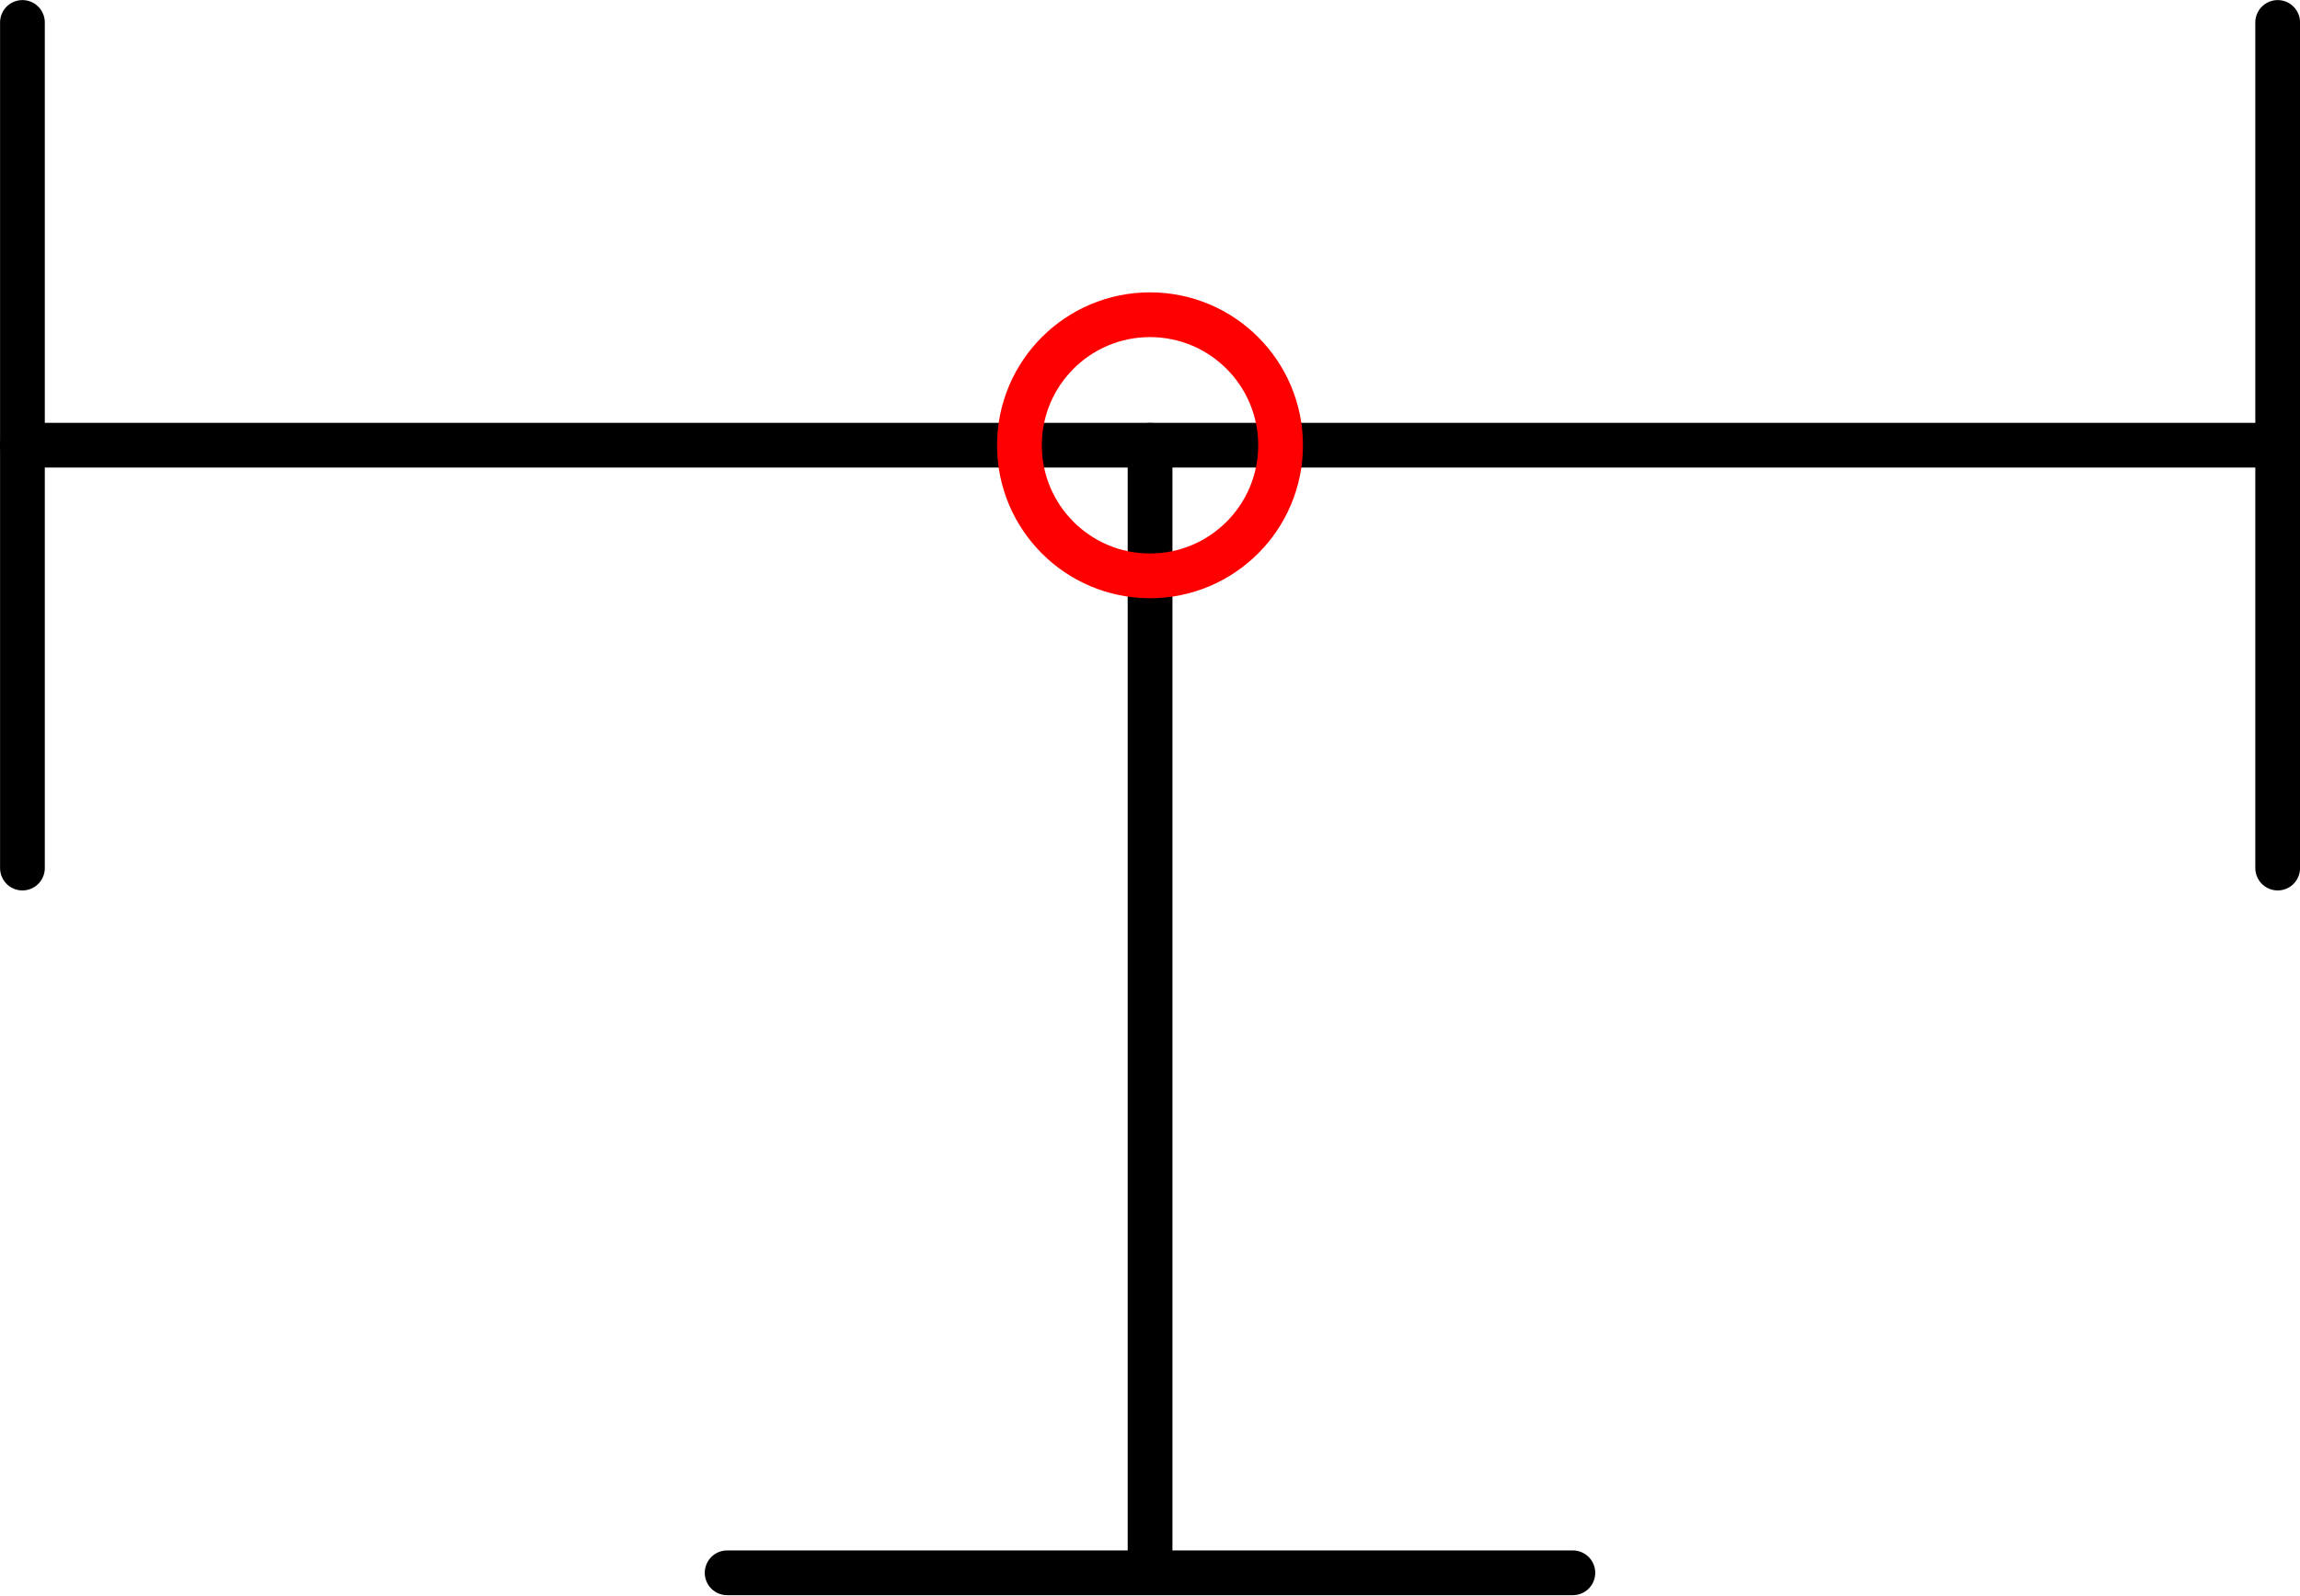
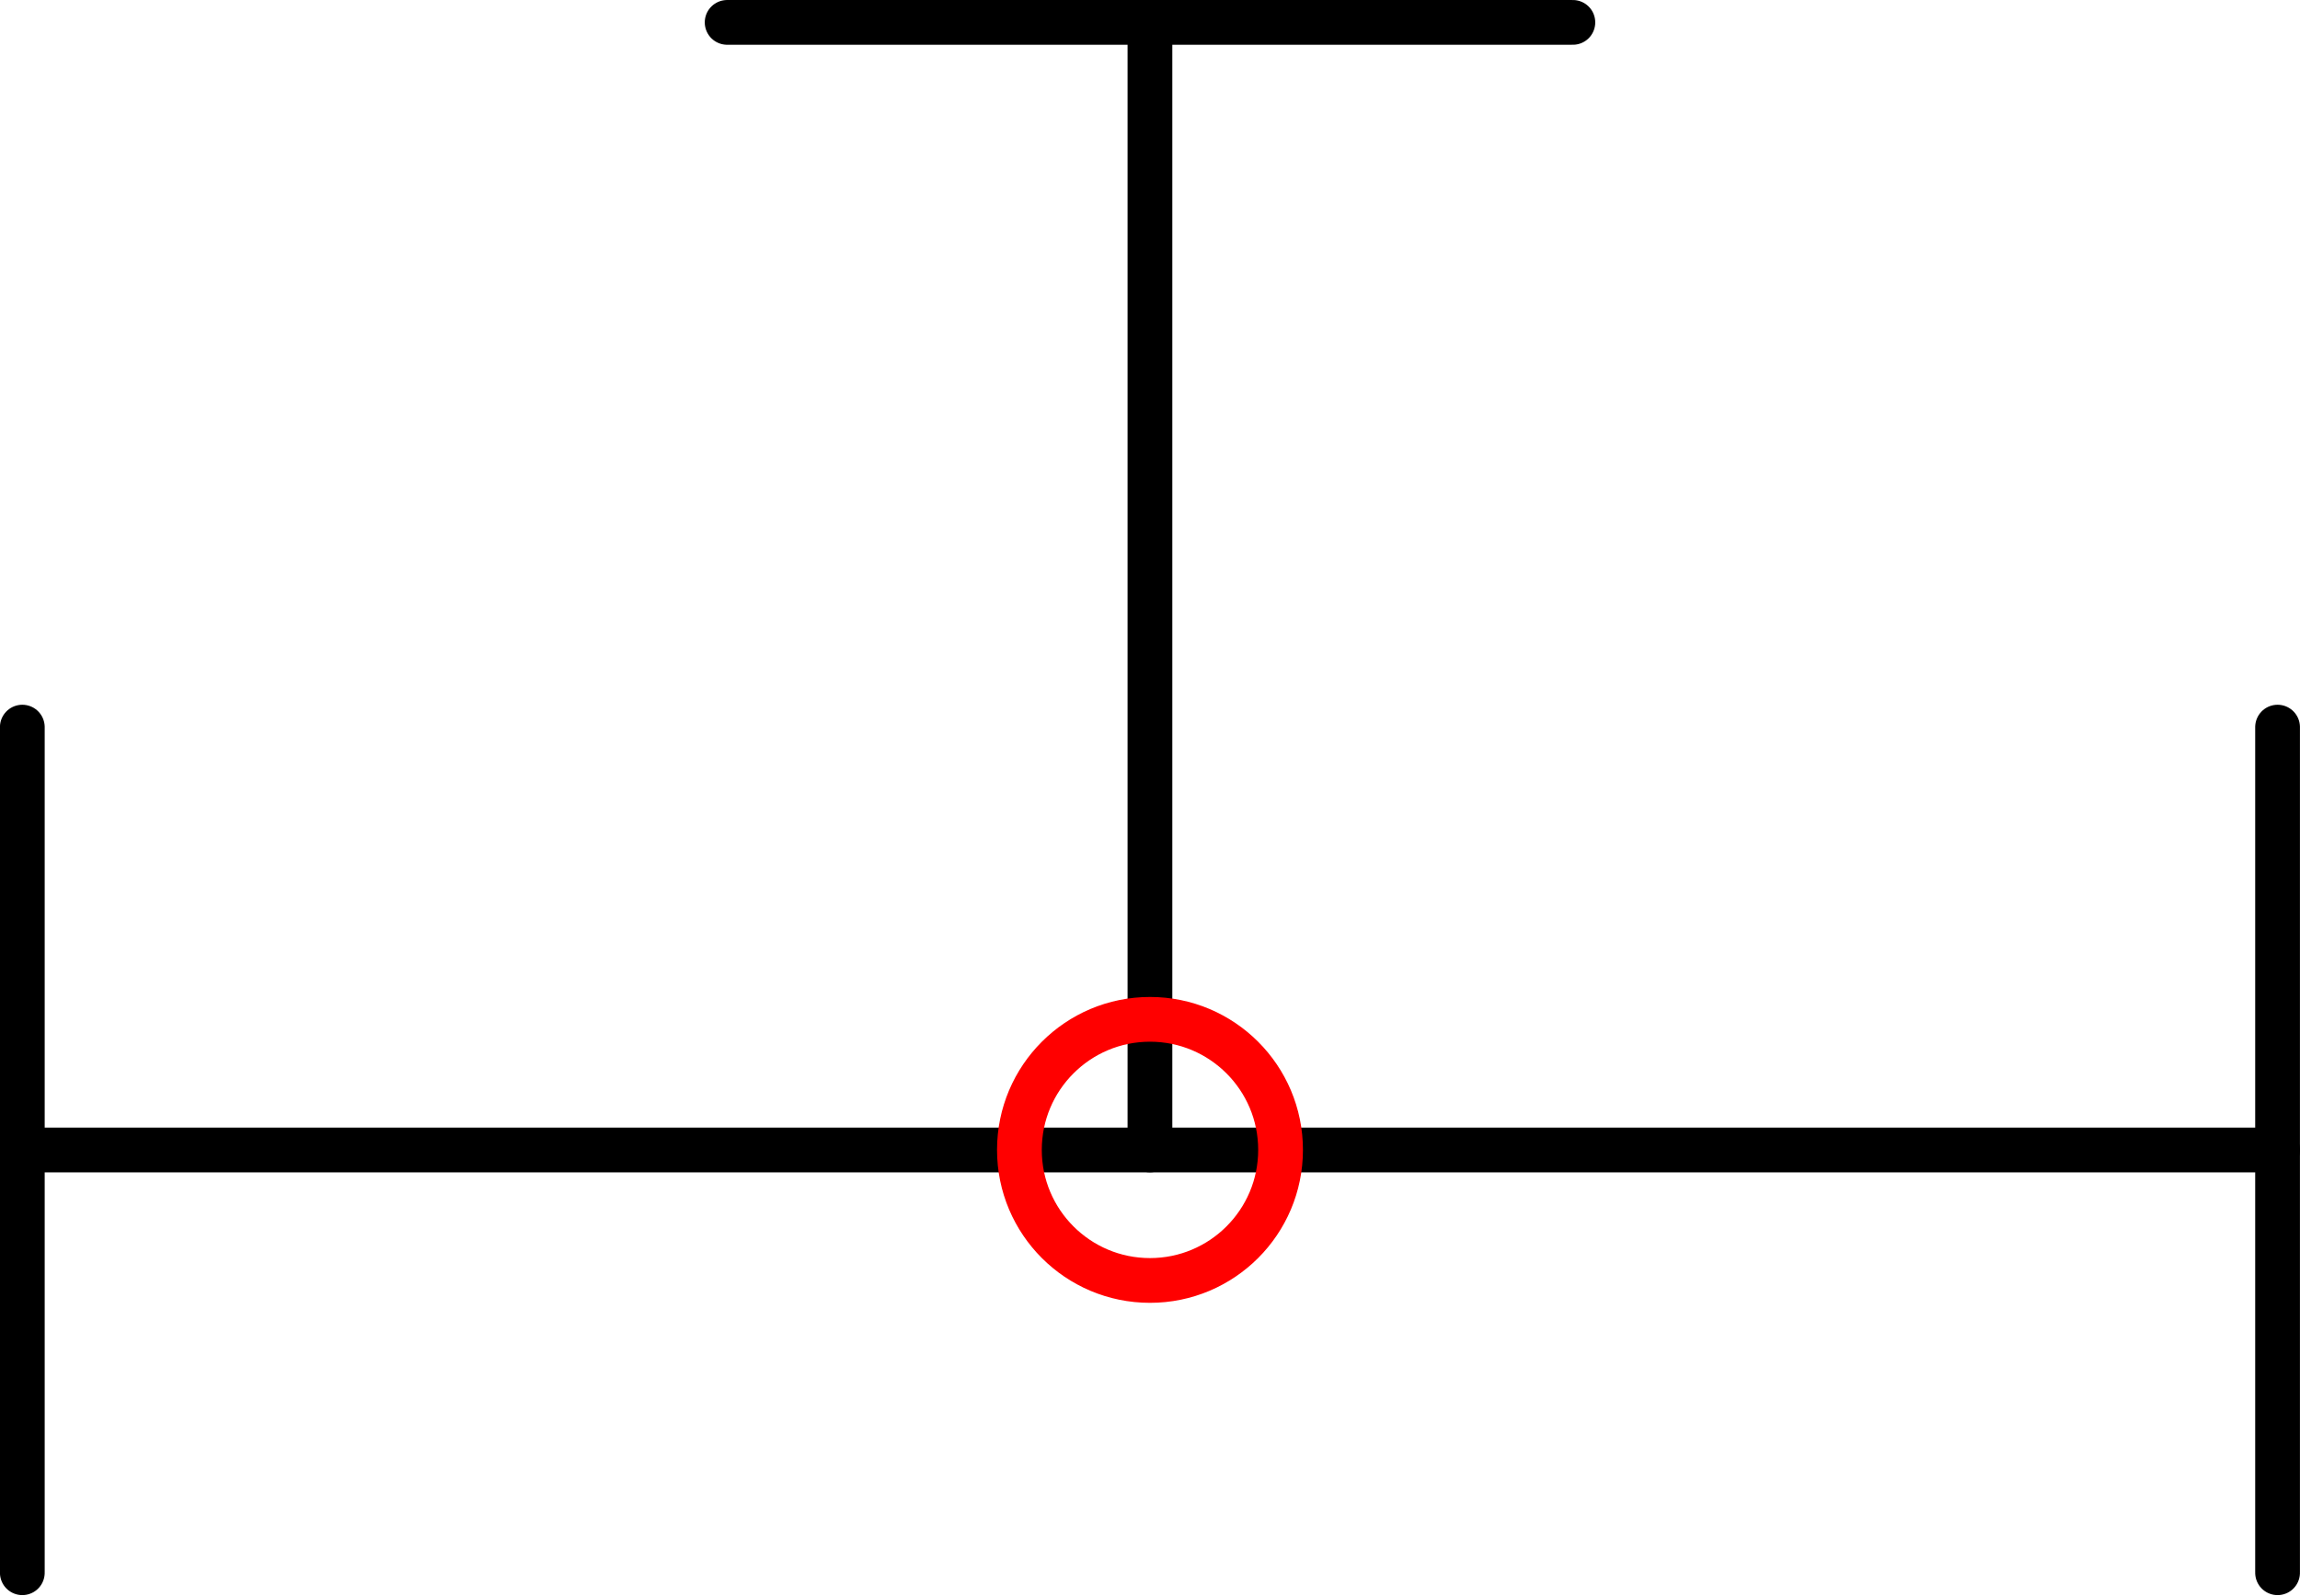
<svg xmlns="http://www.w3.org/2000/svg" xmlns:ns1="http://schemas.microsoft.com/visio/2003/SVGExtensions/" width="1.606in" height="1.114in" viewBox="0 0 115.636 80.203" xml:space="preserve" color-interpolation-filters="sRGB" class="st3">
  <ns1:documentProperties ns1:langID="2057" ns1:metric="true" ns1:viewMarkup="false" />
  <style type="text/css">
	
		.st1 {stroke:#000000;stroke-linecap:round;stroke-linejoin:round;stroke-width:2.25}
		.st2 {fill:none;stroke:#ff0000;stroke-linecap:round;stroke-linejoin:round;stroke-width:2.25}
		.st3 {fill:none;fill-rule:evenodd;font-size:12px;overflow:visible;stroke-linecap:square;stroke-miterlimit:3}
	
	</style>
  <g ns1:mID="0" ns1:index="1" ns1:groupContext="foregroundPage">
    <ns1:pageProperties ns1:drawingScale="0.0393701" ns1:pageScale="0.0393701" ns1:drawingUnits="24" ns1:shadowOffsetX="8.50394" ns1:shadowOffsetY="-8.50394" />
    <ns1:layer ns1:name="Symbol" ns1:index="0" />
    <ns1:layer ns1:name="Origo" ns1:index="1" />
-     <g id="group1529-1" transform="translate(1.125,-1.125)" ns1:mID="1529" ns1:groupContext="group" ns1:layerMember="0">
+     <g id="group1529-1" transform="translate(114.511,81.3278) rotate(180)" ns1:mID="1529" ns1:groupContext="group" ns1:layerMember="0">
      <ns1:userDefs>
        <ns1:ud ns1:nameU="SOLSH" ns1:prompt="" ns1:val="VT4({13D0FF3B-CF5B-4a46-98AB-14030248EAEF})" />
        <ns1:ud ns1:nameU="DWGEntityType" ns1:prompt="" ns1:val="VT4(INSERT)" />
      </ns1:userDefs>
      <g id="shape1530-2" ns1:mID="1530" ns1:groupContext="shape" ns1:layerMember="0" transform="translate(80.2028,2.25) rotate(90)">
        <ns1:userDefs>
          <ns1:ud ns1:nameU="SOLSH" ns1:prompt="" ns1:val="VT4({13D0FF3B-CF5B-4a46-98AB-14030248EAEF})" />
          <ns1:ud ns1:nameU="DWGEntityType" ns1:prompt="" ns1:val="VT4(LINE)" />
          <ns1:ud ns1:nameU="DWGOriginalColor" ns1:prompt="This shapes Original DWG color." ns1:val="VT4(3)" />
          <ns1:ud ns1:nameU="DWGOriginalLayer" ns1:prompt="This shapes Original DWG layer." ns1:val="VT4(26-SYM-035-SP)" />
        </ns1:userDefs>
        <path d="M0 80.2 L42.52 80.2" class="st1" />
      </g>
      <g id="shape1531-5" ns1:mID="1531" ns1:groupContext="shape" ns1:layerMember="0" transform="translate(193.589,2.25) rotate(90)">
        <ns1:userDefs>
          <ns1:ud ns1:nameU="SOLSH" ns1:prompt="" ns1:val="VT4({13D0FF3B-CF5B-4a46-98AB-14030248EAEF})" />
          <ns1:ud ns1:nameU="DWGEntityType" ns1:prompt="" ns1:val="VT4(LINE)" />
          <ns1:ud ns1:nameU="DWGOriginalColor" ns1:prompt="This shapes Original DWG color." ns1:val="VT4(3)" />
          <ns1:ud ns1:nameU="DWGOriginalLayer" ns1:prompt="This shapes Original DWG layer." ns1:val="VT4(26-SYM-035-SP)" />
        </ns1:userDefs>
        <path d="M0 80.2 L42.52 80.2" class="st1" />
      </g>
      <g id="shape1532-8" ns1:mID="1532" ns1:groupContext="shape" ns1:layerMember="0" transform="translate(0,-56.6929)">
        <ns1:userDefs>
          <ns1:ud ns1:nameU="SOLSH" ns1:prompt="" ns1:val="VT4({13D0FF3B-CF5B-4a46-98AB-14030248EAEF})" />
          <ns1:ud ns1:nameU="DWGEntityType" ns1:prompt="" ns1:val="VT4(LINE)" />
          <ns1:ud ns1:nameU="DWGOriginalColor" ns1:prompt="This shapes Original DWG color." ns1:val="VT4(3)" />
          <ns1:ud ns1:nameU="DWGOriginalLayer" ns1:prompt="This shapes Original DWG layer." ns1:val="VT4(26-SYM-035-SP)" />
        </ns1:userDefs>
        <path d="M0 80.2 L113.39 80.2" class="st1" />
      </g>
      <g id="shape1533-11" ns1:mID="1533" ns1:groupContext="shape" ns1:layerMember="0" transform="translate(77.9528,160.406) rotate(180)">
        <ns1:userDefs>
          <ns1:ud ns1:nameU="SOLSH" ns1:prompt="" ns1:val="VT4({13D0FF3B-CF5B-4a46-98AB-14030248EAEF})" />
          <ns1:ud ns1:nameU="DWGEntityType" ns1:prompt="" ns1:val="VT4(LINE)" />
          <ns1:ud ns1:nameU="DWGOriginalColor" ns1:prompt="This shapes Original DWG color." ns1:val="VT4(3)" />
          <ns1:ud ns1:nameU="DWGOriginalLayer" ns1:prompt="This shapes Original DWG layer." ns1:val="VT4(26-SYM-035-SP)" />
        </ns1:userDefs>
        <path d="M0 80.2 L42.52 80.2" class="st1" />
      </g>
      <g id="shape1534-14" ns1:mID="1534" ns1:groupContext="shape" ns1:layerMember="0" transform="translate(136.896,23.5098) rotate(90)">
        <ns1:userDefs>
          <ns1:ud ns1:nameU="SOLSH" ns1:prompt="" ns1:val="VT4({13D0FF3B-CF5B-4a46-98AB-14030248EAEF})" />
          <ns1:ud ns1:nameU="DWGEntityType" ns1:prompt="" ns1:val="VT4(LINE)" />
          <ns1:ud ns1:nameU="DWGOriginalColor" ns1:prompt="This shapes Original DWG color." ns1:val="VT4(3)" />
          <ns1:ud ns1:nameU="DWGOriginalLayer" ns1:prompt="This shapes Original DWG layer." ns1:val="VT4(26-SYM-035-SP)" />
        </ns1:userDefs>
        <path d="M0 80.2 L56.69 80.2" class="st1" />
      </g>
    </g>
-     <g id="shape1538-17" ns1:mID="1538" ns1:groupContext="shape" ns1:layerMember="1" transform="translate(51.2535,-51.2535)">
+     <g id="shape1538-17" ns1:mID="1538" ns1:groupContext="shape" ns1:layerMember="1" transform="translate(64.3824,131.456) rotate(180)">
      <ns1:userDefs>
        <ns1:ud ns1:nameU="visVersion" ns1:val="VT0(15):26" />
        <ns1:ud ns1:nameU="visMasterStencil" ns1:prompt="" ns1:val="VT4(Basic_M.vssx)" />
      </ns1:userDefs>
      <path d="M0 73.64 A6.564 6.564 0 1 1 13.13 73.64 A6.564 6.564 0 1 1 0 73.64 Z" class="st2" />
    </g>
  </g>
</svg>
